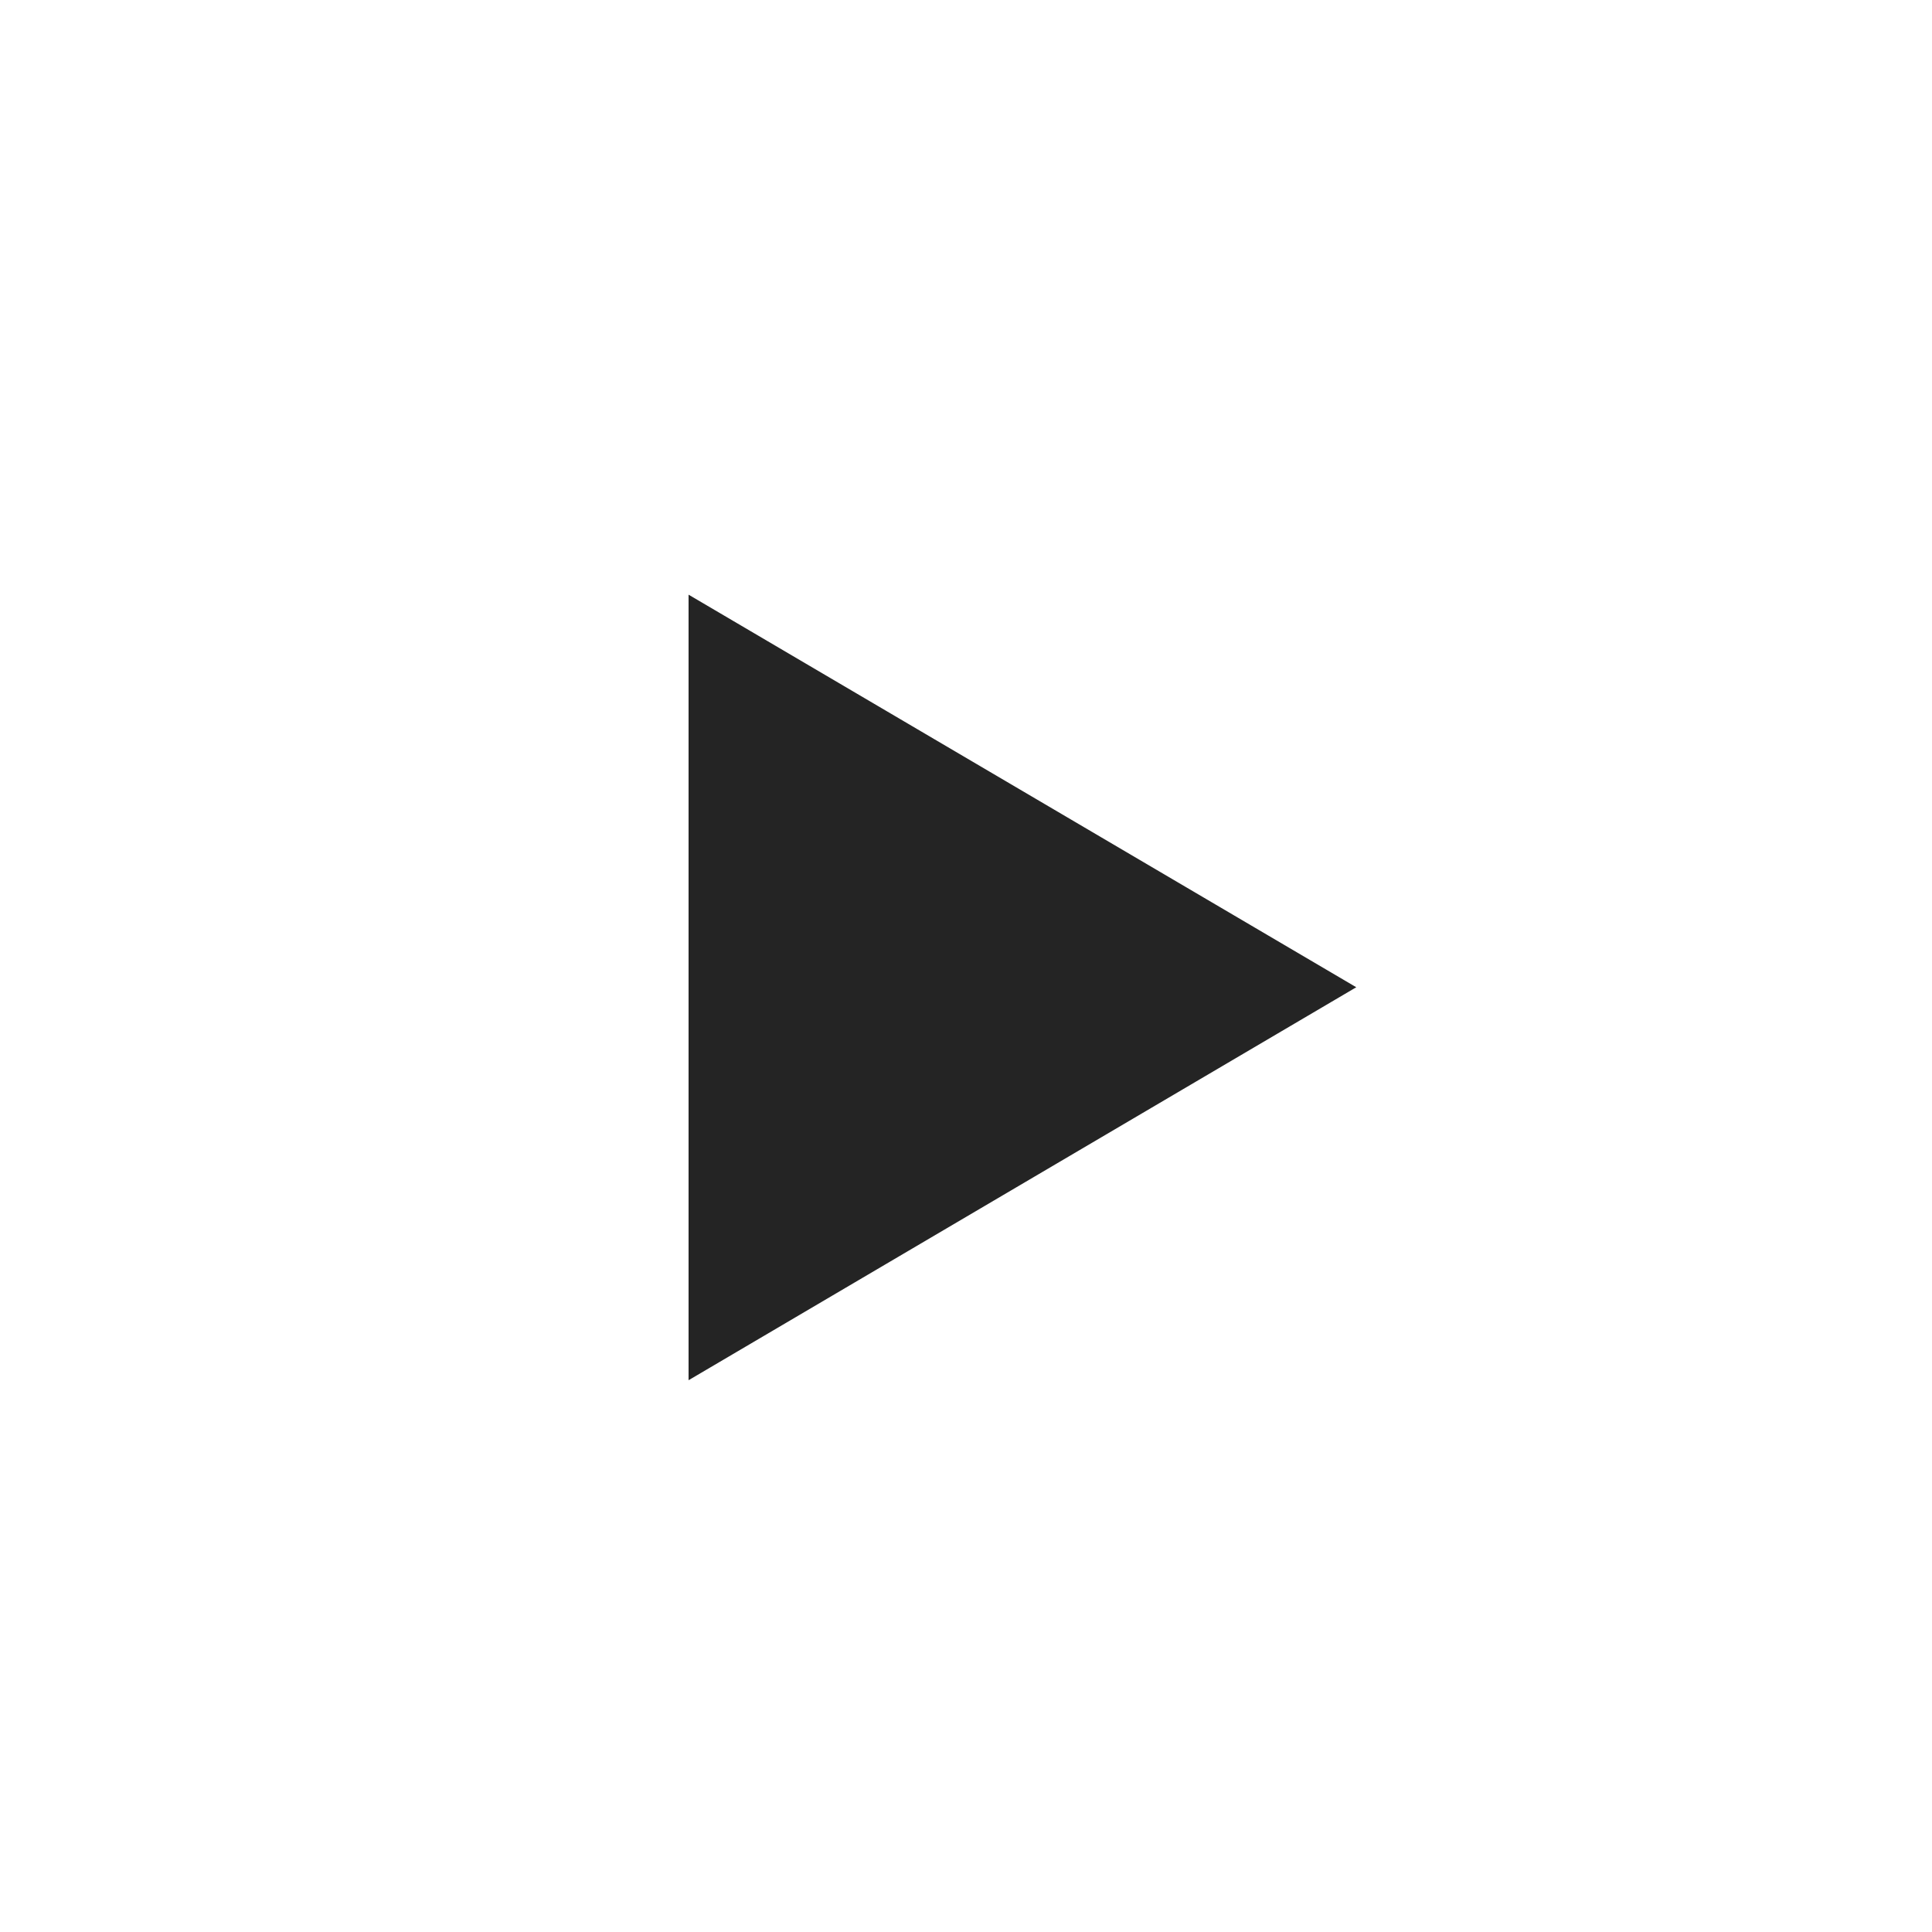
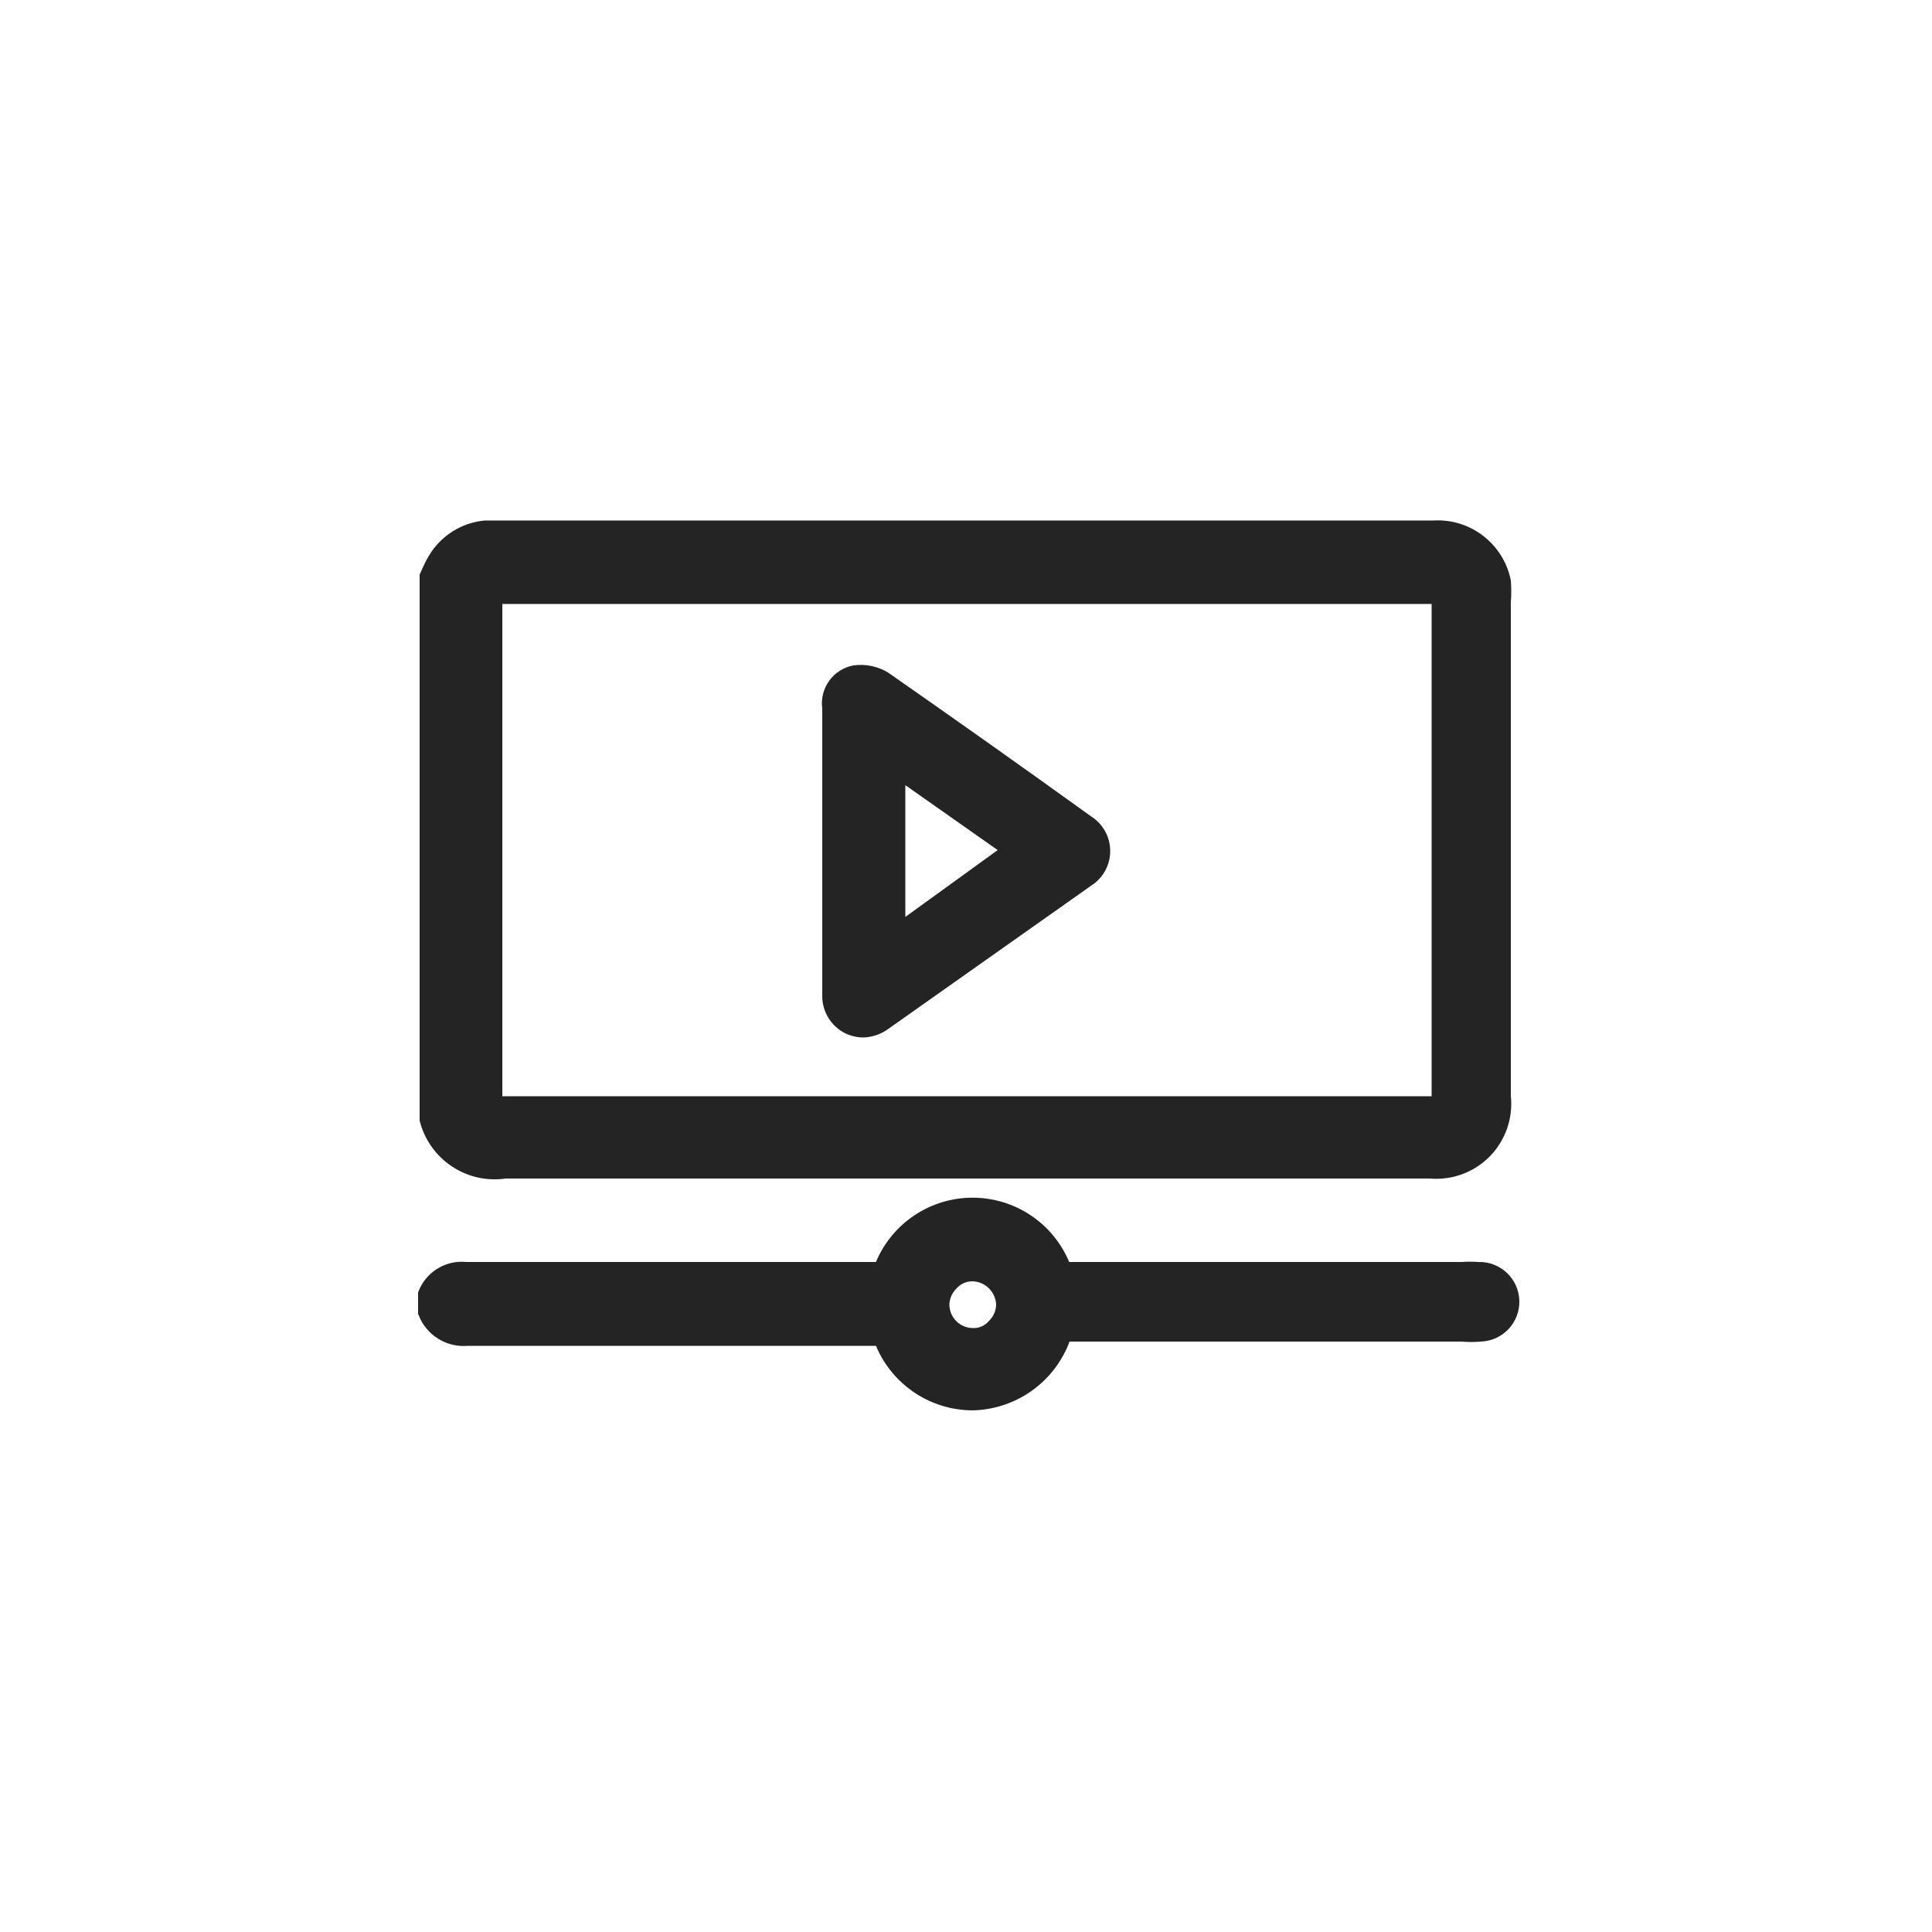
<svg xmlns="http://www.w3.org/2000/svg" viewBox="0 0 50 50">
  <defs>
    <style>.cls-1{fill:none;}.cls-2{fill:#242424;}</style>
  </defs>
  <g id="Layer_2" data-name="Layer 2">
    <g id="Layer_1-2" data-name="Layer 1">
      <rect class="cls-1" width="50" height="50" rx="11.24" />
-       <path class="cls-2" d="M35.1,25.55,17.82,15.39V35.72Z" />
+       <path class="cls-2" d="M11.32,15.12c.07-.14.13-.29.21-.43A1.35,1.35,0,0,1,12.61,14H37.1a1.41,1.41,0,0,1,1.54,1.14,2.58,2.58,0,0,1,0,.48q0,6.38,0,12.74A1.45,1.45,0,0,1,37,30H13.09c-1.05,0-1.36-.2-1.77-1.15ZM25,28.87H37.05c.46,0,.5,0,.5-.5V15.63c0-.45-.06-.5-.51-.5H13c-.45,0-.5,0-.5.51V28.32c0,.53,0,.55.56.55Z" />
+       <path class="cls-2" d="M25.52,30.5H13.09A2,2,0,0,1,10.86,29l0-.19,0-13.94.06-.13a2.7,2.7,0,0,1,.17-.34,1.88,1.88,0,0,1,1.46-.93H37.1a1.93,1.93,0,0,1,2,1.55,3.63,3.63,0,0,1,0,.57V28.36A1.94,1.94,0,0,1,37,30.5Zm-13.7-1.76c.3.68.46.76,1.27.76H37c.84,0,1.16-.31,1.16-1.14V15.62a1.59,1.59,0,0,0,0-.38.94.94,0,0,0-1-.74H12.67a.85.85,0,0,0-.71.43,1.92,1.92,0,0,0-.12.25l0,0Zm25.23.63H13c-.81,0-1.06-.25-1.06-1.05V15.64c0-.73.28-1,1-1H37c.73,0,1,.28,1,1V28.37C38.05,29.1,37.78,29.37,37.05,29.37Zm-24.1-1h24.1V15.63H13V28.37Z" />
+       <path class="cls-2" d="M11.32,33.66c.14-.38.42-.46.79-.46h10.6a.35.35,0,0,0,.4-.27,2.21,2.21,0,0,1,4.12,0,.34.34,0,0,0,.39.26h10.2l.37,0a.56.56,0,0,1,.48.53.54.54,0,0,1-.44.55,1.8,1.8,0,0,1-.4,0c-3.4,0-6.8,0-10.2,0a.35.35,0,0,0-.4.27,2.22,2.22,0,0,1-4.13,0,.31.31,0,0,0-.36-.25H12.11a.78.78,0,0,1-.79-.42Zm12.75.1a1.11,1.11,0,0,0,1.09,1.11,1.11,1.11,0,1,0-1.09-1.11Z" />
+       <path class="cls-2" d="M25.17,36.5a2.72,2.72,0,0,1-2.5-1.67H12.11a1.25,1.25,0,0,1-1.23-.69L10.82,34l0-.55a1.2,1.2,0,0,1,1.25-.79H22.67a2.71,2.71,0,0,1,5,0H37.82a3.17,3.17,0,0,1,.44,0,1,1,0,0,1,.06,2.06,2.7,2.7,0,0,1-.49,0c-3.38,0-6.77,0-10.15,0A2.74,2.74,0,0,1,25.17,36.5Zm-2.43-2.67a.8.8,0,0,1,.83.58,1.72,1.72,0,0,0,3.19,0,.85.85,0,0,1,.87-.6c3.4,0,6.8,0,10.2,0a1.51,1.51,0,0,0,.3,0,.4.4,0,0,0-.31-.1H27.61a.83.83,0,0,1-.85-.59A1.74,1.74,0,0,0,25.18,32h0a1.72,1.72,0,0,0-1.59,1.08.85.85,0,0,1-.87.6H12.1c-.18,0-.25,0-.28.06h0a.42.42,0,0,0,.29.07H22.74Zm2.43,1.54h0a1.61,1.61,0,0,1-1.59-1.61h0a1.66,1.66,0,0,1,.48-1.14,1.49,1.49,0,0,1,1.13-.46,1.62,1.62,0,0,1,1.6,1.62,1.64,1.64,0,0,1-.49,1.13A1.57,1.57,0,0,1,25.17,35.37Zm0-2.21a.54.54,0,0,0-.41.18.61.61,0,0,0-.19.42h0a.61.61,0,0,0,.6.61.51.51,0,0,0,.42-.18.61.61,0,0,0,.19-.42.63.63,0,0,0-.61-.61Z" />
+       <path class="cls-2" d="M21.78,22V18.32c0-.34.12-.58.38-.62a.81.81,0,0,1,.55.1q2.63,1.85,5.24,3.72a.56.56,0,0,1,0,1l-5.22,3.71a.57.57,0,0,1-.62.08.57.57,0,0,1-.32-.57Zm4.91,0-3.76-2.67v5.35Z" />
+       <path class="cls-2" d="M22.34,26.85a1.12,1.12,0,0,1-.47-.11,1.08,1.08,0,0,1-.59-1v-7.4a1,1,0,0,1,.81-1.12,1.37,1.37,0,0,1,.9.19q2.64,1.84,5.25,3.72a1.06,1.06,0,0,1,0,1.79L23,26.62A1.15,1.15,0,0,1,22.34,26.85ZM22.28,22v3.74c0,.1,0,.11,0,.12l.11,0,5.22-3.71c.06-.05.08-.08.08-.09a.27.27,0,0,0-.07-.08l-5.24-3.71a.37.37,0,0,0-.14,0,.61.61,0,0,1,0,.14Zm.15,3.67V18.36L27.55,22Zm1-5.35v3.41L25.82,22Z" />
    </g>
  </g>
</svg>
